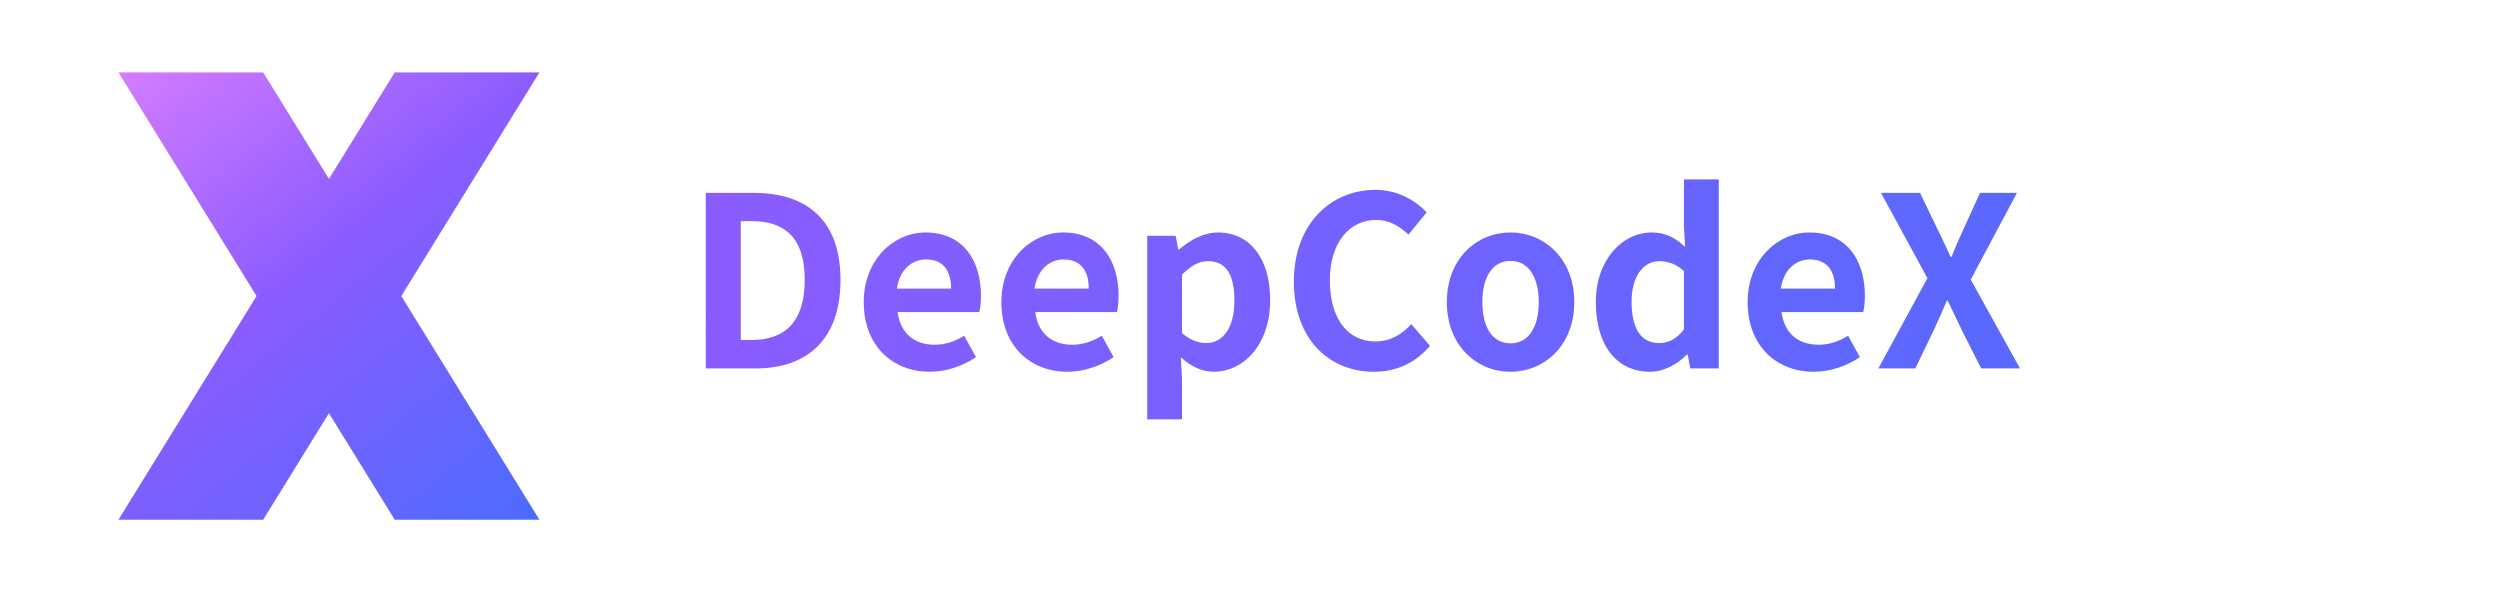
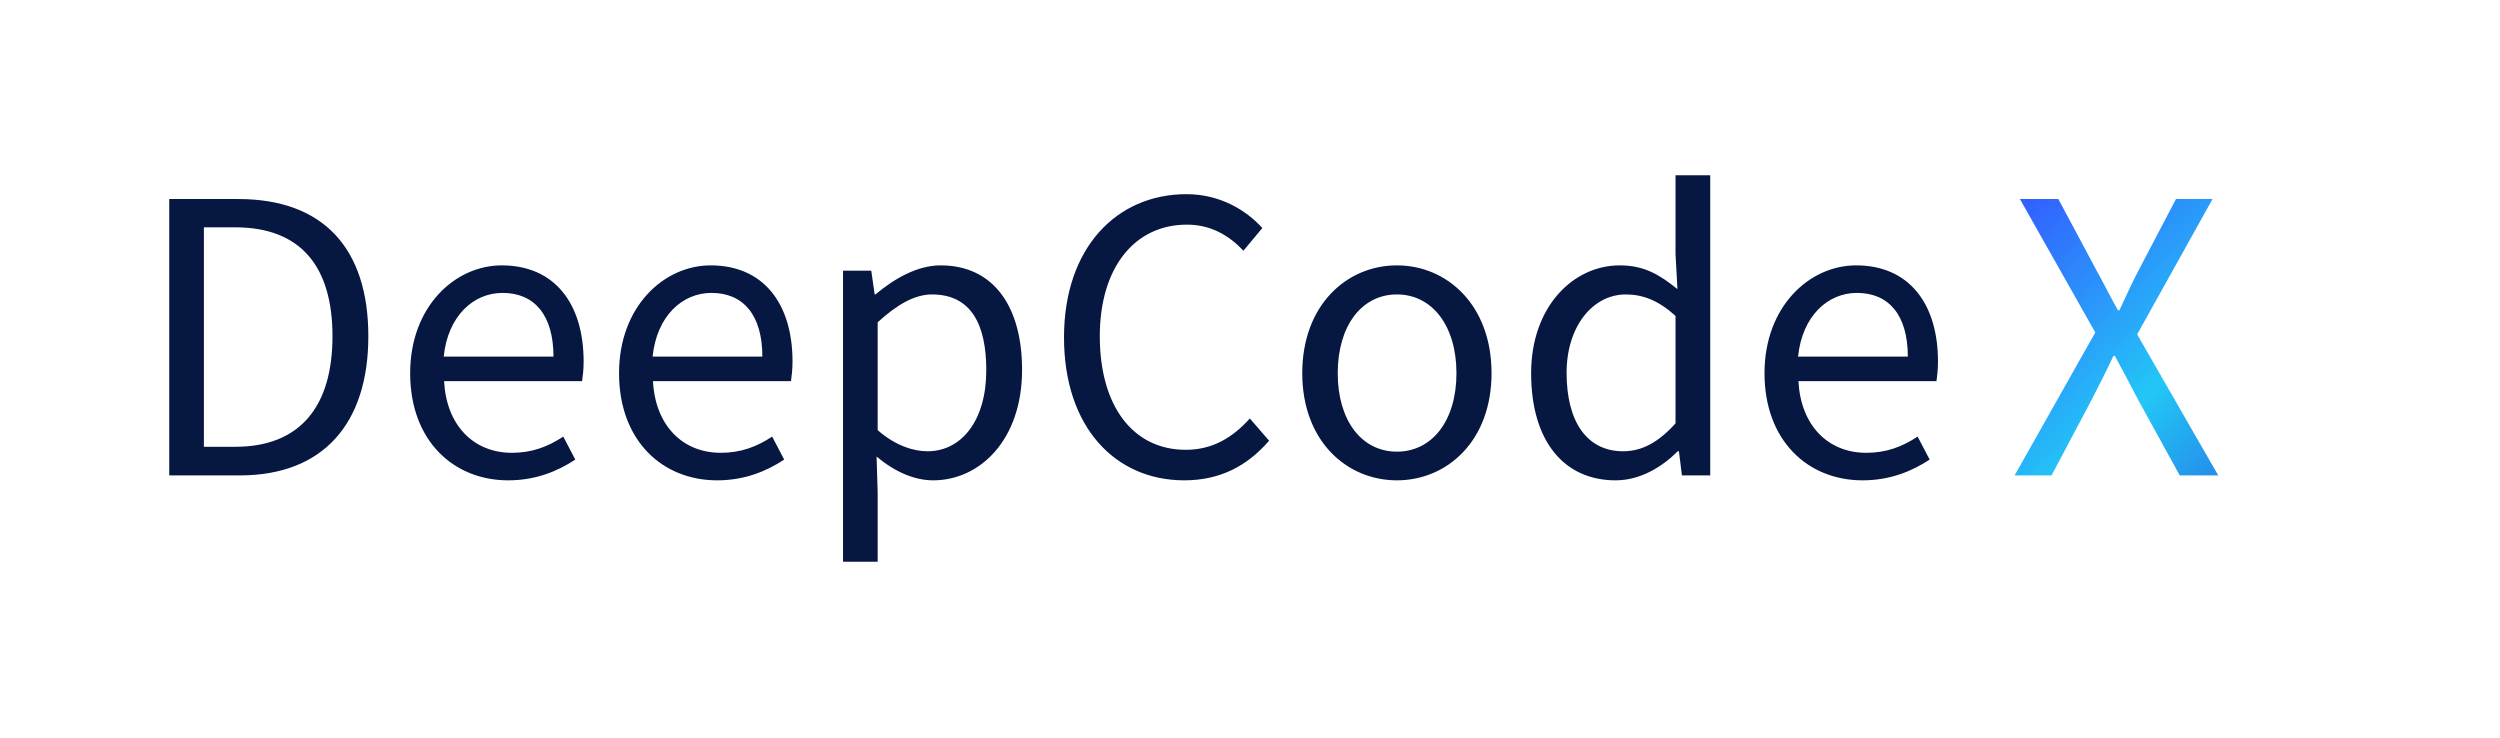
- <svg xmlns="http://www.w3.org/2000/svg" width="760" height="180" viewBox="0 0 760 180" role="img" aria-labelledby="title desc">
+ <svg xmlns="http://www.w3.org/2000/svg" width="610" height="180" viewBox="0 0 610 180" role="img" aria-labelledby="title desc">
  <defs>
-     <linearGradient id="xGradient" x1="38" y1="20" x2="154" y2="164" gradientUnits="userSpaceOnUse">
-       <stop offset="0" stop-color="#D47CFF" />
-       <stop offset=".44" stop-color="#8C5CFF" />
-       <stop offset="1" stop-color="#4D6BFE" />
-     </linearGradient>
-     <linearGradient id="wordGradient" x1="208" y1="62" x2="712" y2="122" gradientUnits="userSpaceOnUse">
-       <stop offset="0" stop-color="#8C5CFF" />
-       <stop offset="1" stop-color="#4D6BFE" />
+     <linearGradient id="xGradient" x1="490" y1="50" x2="570" y2="132" gradientUnits="userSpaceOnUse">
+       <stop offset="0" stop-color="#335BFF" />
+       <stop offset=".5" stop-color="#23C7F6" />
+       <stop offset="1" stop-color="#2547DB" />
    </linearGradient>
  </defs>
-   <g fill="url(#xGradient)">
-     <path d="M36 22h44l84 136h-44L36 22Z" />
-     <path d="M164 22h-44L36 158h44L164 22Z" />
-   </g>
  <g font-family="'PingFang SC','Hiragino Sans GB','Noto Sans CJK SC','Microsoft YaHei',Inter,ui-sans-serif,system-ui,-apple-system,BlinkMacSystemFont,'Segoe UI',sans-serif">
-     <text x="208" y="112" fill="url(#wordGradient)" font-size="72" font-weight="760" letter-spacing="0">DeepCodeX</text>
+     <text x="32" y="116" fill="#061842" font-size="92" font-weight="400" letter-spacing="0">DeepCode</text>
+     <text x="490" y="116" fill="url(#xGradient)" font-size="92" font-weight="520" letter-spacing="0">X</text>
  </g>
</svg>
